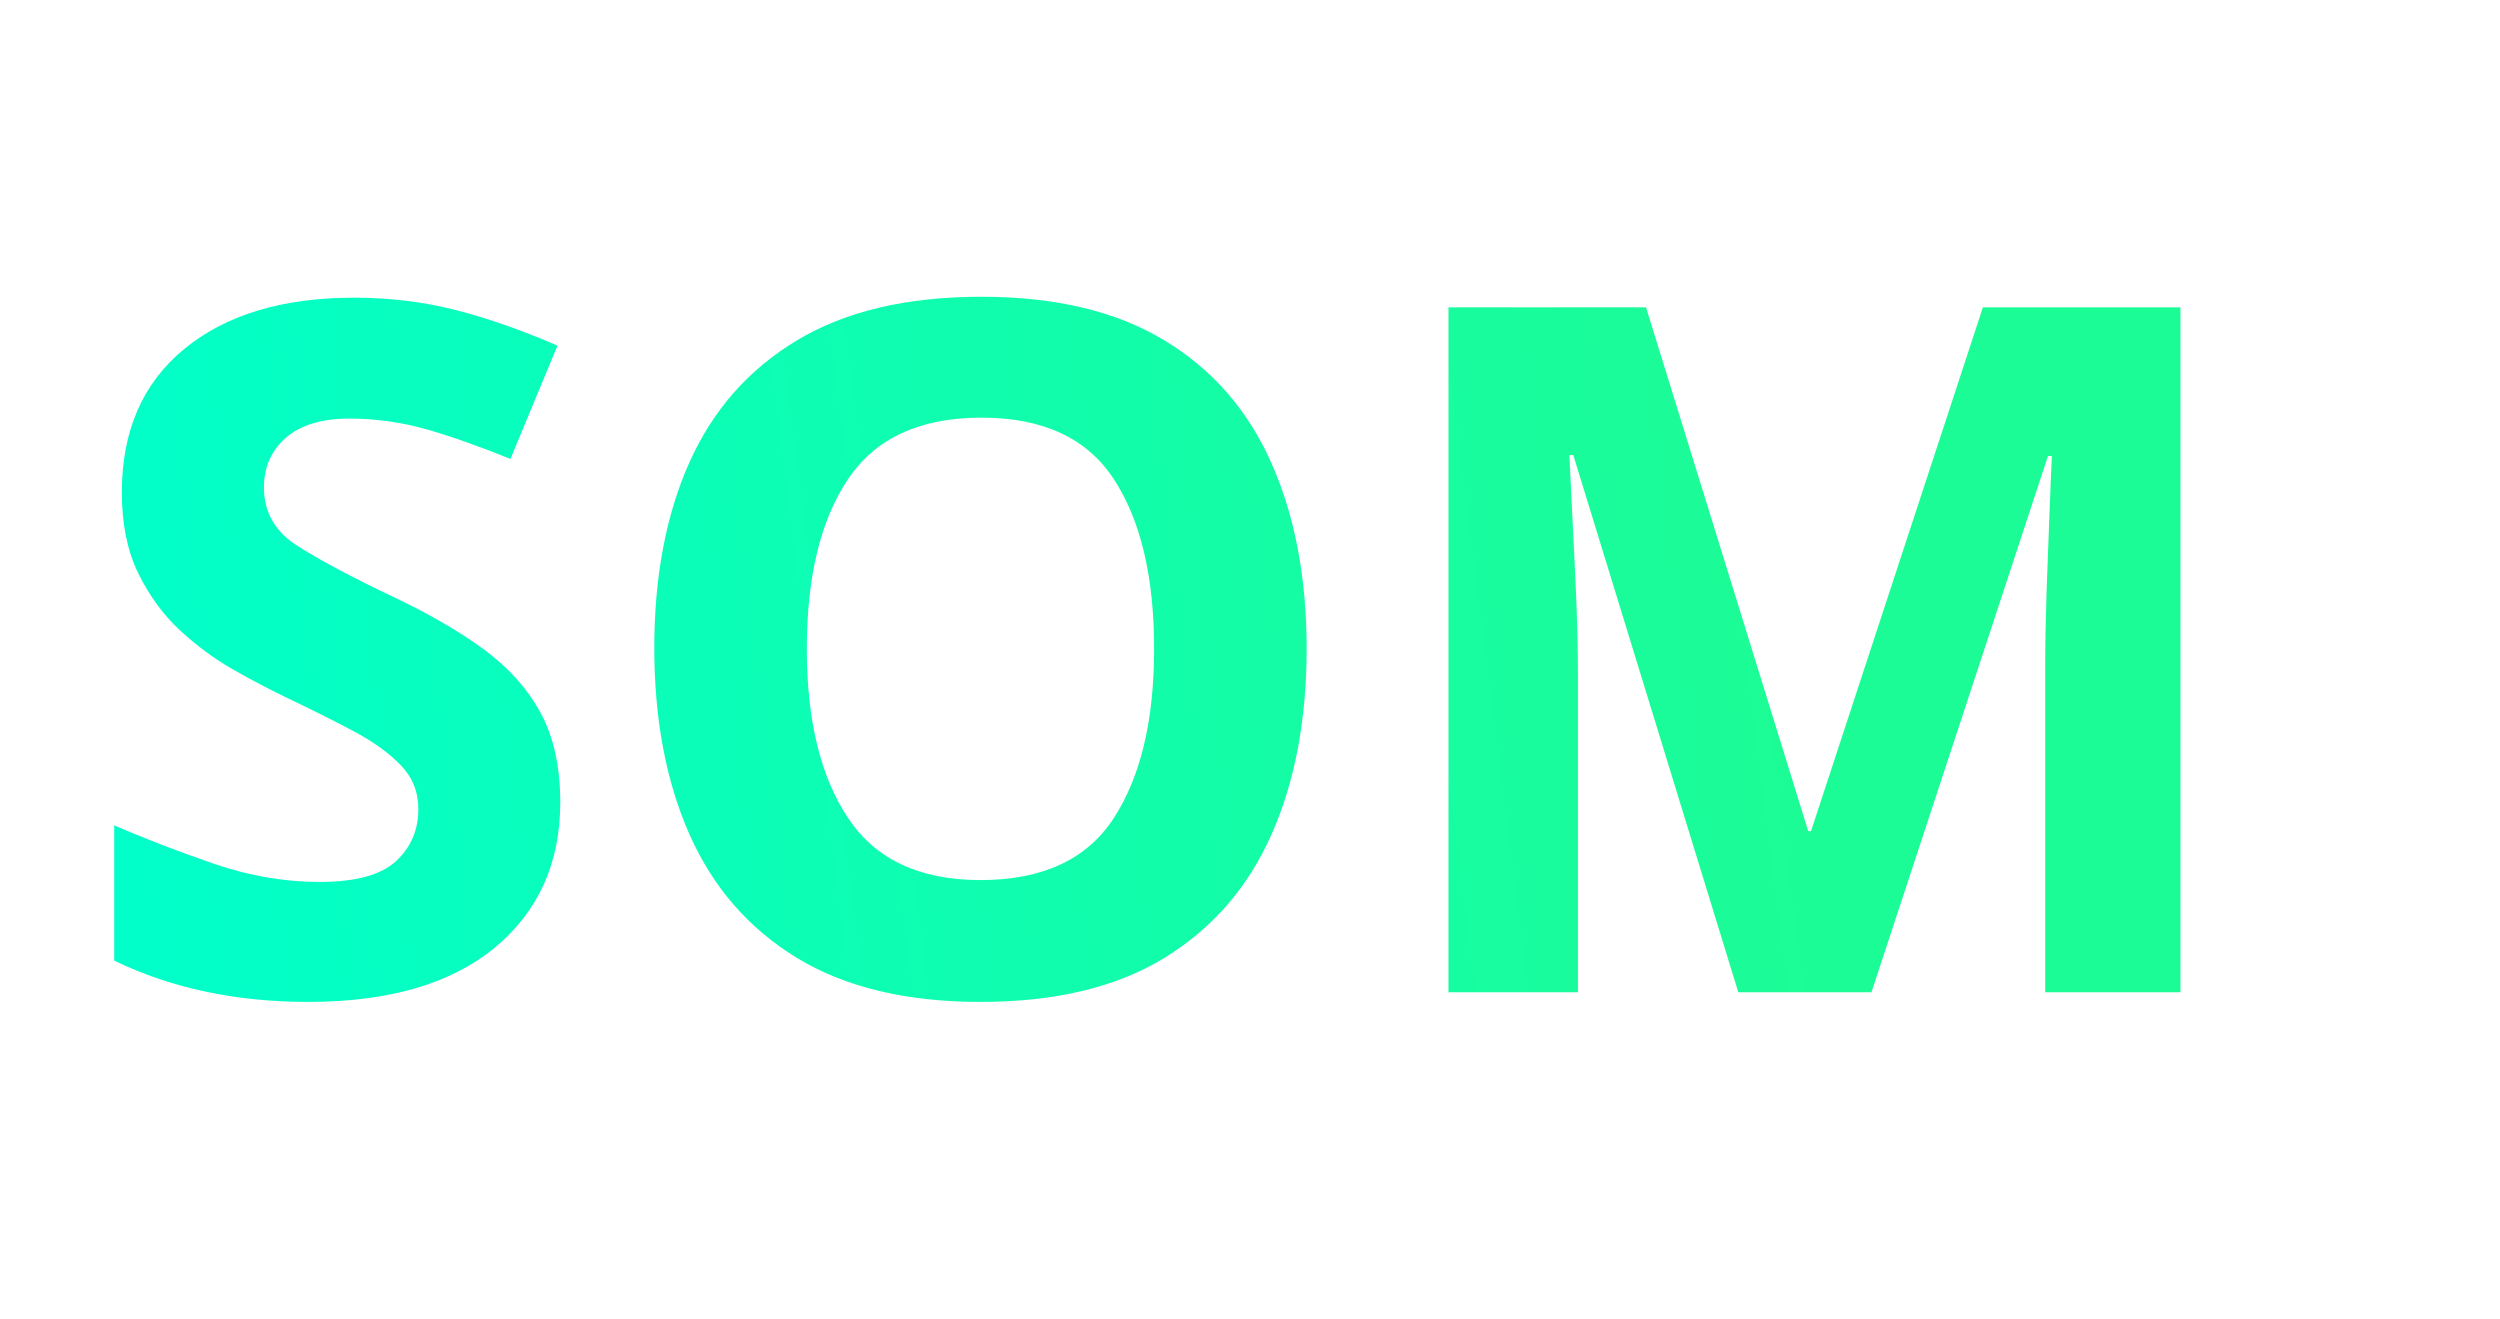
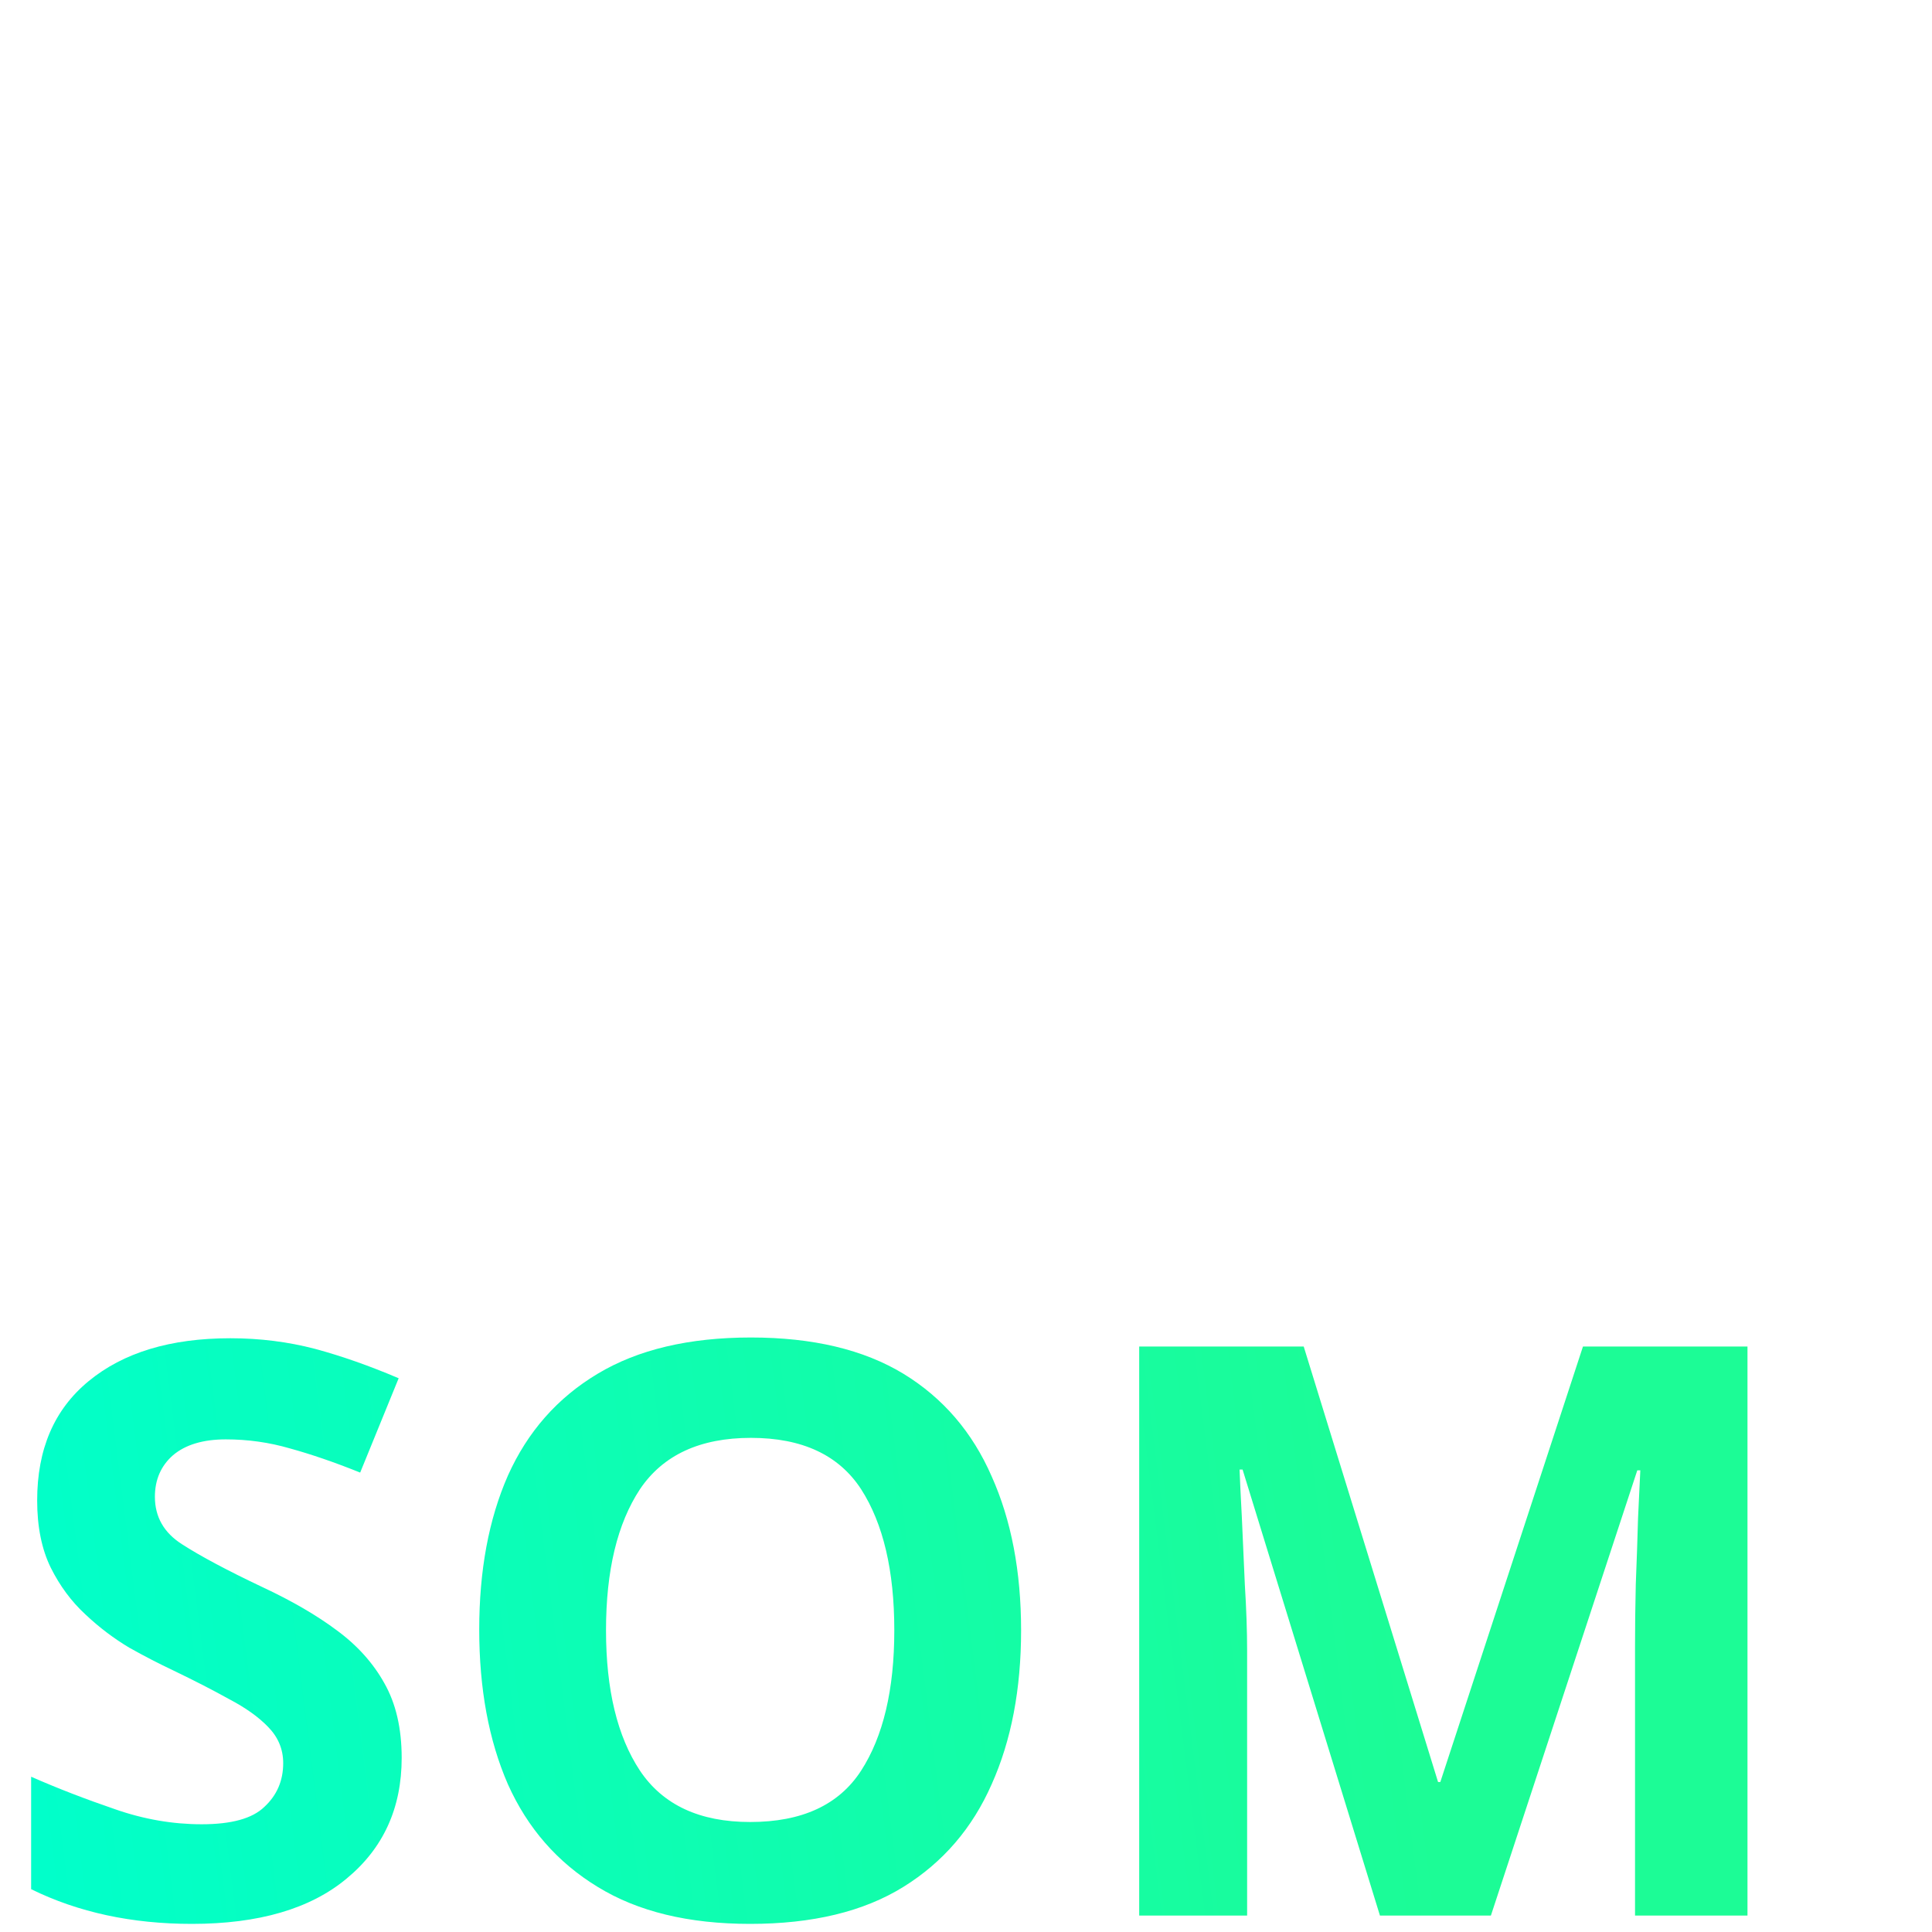
- <svg xmlns="http://www.w3.org/2000/svg" xmlns:xlink="http://www.w3.org/1999/xlink" width="210mm" height="110.782mm" viewBox="0 0 210 110.782" version="1.1" id="svg1">
+ <svg xmlns="http://www.w3.org/2000/svg" xmlns:xlink="http://www.w3.org/1999/xlink" width="40mm" height="40mm" viewBox="0 0 40 40" version="1.1" id="svg1">
  <defs id="defs1">
-     <linearGradient xlink:href="#linearGradient7150" id="linearGradient19002" gradientUnits="userSpaceOnUse" gradientTransform="matrix(6.079695,0,0,6.079695,2151.563,-2281.803)" x1="-352.924" y1="408.081" x2="-329.137" y2="405.072" />
+     <clipPath clipPathUnits="userSpaceOnUse" id="clipPath5">
+       <path style="fill:#333333;stroke:none;stroke-width:0.4;stroke-dasharray:none" d="m 17.613,36.971 -1.074,0.246 -0.269,-0.112 h -0.201 c 0,0 -0.38,0.336 -0.627,0.38 -0.246,0.045 -4.185,0.604 -6.199,0.492 C 7.229,37.866 5.595,36.658 5.349,35.539 L 5.214,35.002 3.088,34.845 c 0,0 -1.879,-6.665 -1.854,-6.766 0.024,-0.101 3.734,-7.244 3.734,-7.244 l 7.461,-1.033 c 1.119,-0.141 2.152,-0.224 3.617,-0.341 3.019,-0.241 6.136,-0.02 9.368,0.134 0.8,0.038 1.543,0.102 2.309,0.296 l 9.248,2.332 c 0,0 1.147,7.871 1.22,8.166 0.074,0.295 -0.71,5.173 -0.71,5.173 l -2.636,-0.806 c 0,0 -0.224,1.544 -1.544,2.327 -1.32,0.783 -2.462,0.783 -2.73,0.806 -0.269,0.022 -3.648,-0.134 -4.61,-0.246 -0.962,-0.112 -1.656,-0.403 -1.656,-0.403 l -0.291,-0.291 -0.313,0.067 -0.134,0.179 -0.112,-0.022 c 0,0 -3.357,-1.029 -5.841,-0.201 z" id="path6" />
+     </clipPath>
+     <linearGradient xlink:href="#linearGradient7150" id="linearGradient19002" gradientUnits="userSpaceOnUse" gradientTransform="matrix(1.244882,0,0,1.244882,439.2262,-468.3516)" x1="-352.924" y1="408.081" x2="-329.137" y2="405.072" />
    <linearGradient id="linearGradient7150">
      <stop style="stop-color:#00ffcc;stop-opacity:1;" offset="0" id="stop7146" />
      <stop style="stop-color:#1cfc96;stop-opacity:1" offset="1" id="stop7148" />
    </linearGradient>
  </defs>
-   <g id="layer1" transform="translate(0,-115.8546)">
-     <text xml:space="preserve" style="font-style:normal;font-variant:normal;font-weight:bold;font-stretch:normal;font-size:80.574px;line-height:1.25;font-family:Montserrat;-inkscape-font-specification:'Montserrat Bold';letter-spacing:0px;word-spacing:0px;fill:url(#linearGradient19002);fill-opacity:1;stroke-width:6.043" x="5.891" y="199.205" id="text18974">
-       <tspan id="tspan18972" style="font-style:normal;font-variant:normal;font-weight:bold;font-stretch:normal;font-family:Cinzel;-inkscape-font-specification:'Cinzel Bold';fill:url(#linearGradient19002);fill-opacity:1;stroke-width:6.043" x="5.891" y="199.205">SOM</tspan>
+   <g id="layer1">
+     <rect style="fill:none;stroke:none;stroke-width:0.926" id="rect2" width="34.962" height="40" x="2.519" y="0" />
+     <text xml:space="preserve" style="font-style:normal;font-variant:normal;font-weight:bold;font-stretch:normal;font-size:16.498px;line-height:1.25;font-family:Montserrat;-inkscape-font-specification:'Montserrat Bold';letter-spacing:0px;word-spacing:0px;fill:url(#linearGradient19002);fill-opacity:1;stroke-width:1.237" x="-0.123" y="39.661" id="text18974">
+       <tspan id="tspan18972" style="font-style:normal;font-variant:normal;font-weight:bold;font-stretch:normal;font-family:Cinzel;-inkscape-font-specification:'Cinzel Bold';fill:url(#linearGradient19002);fill-opacity:1;stroke-width:1.237" x="-0.123" y="39.661">SOM</tspan>
    </text>
  </g>
</svg>
